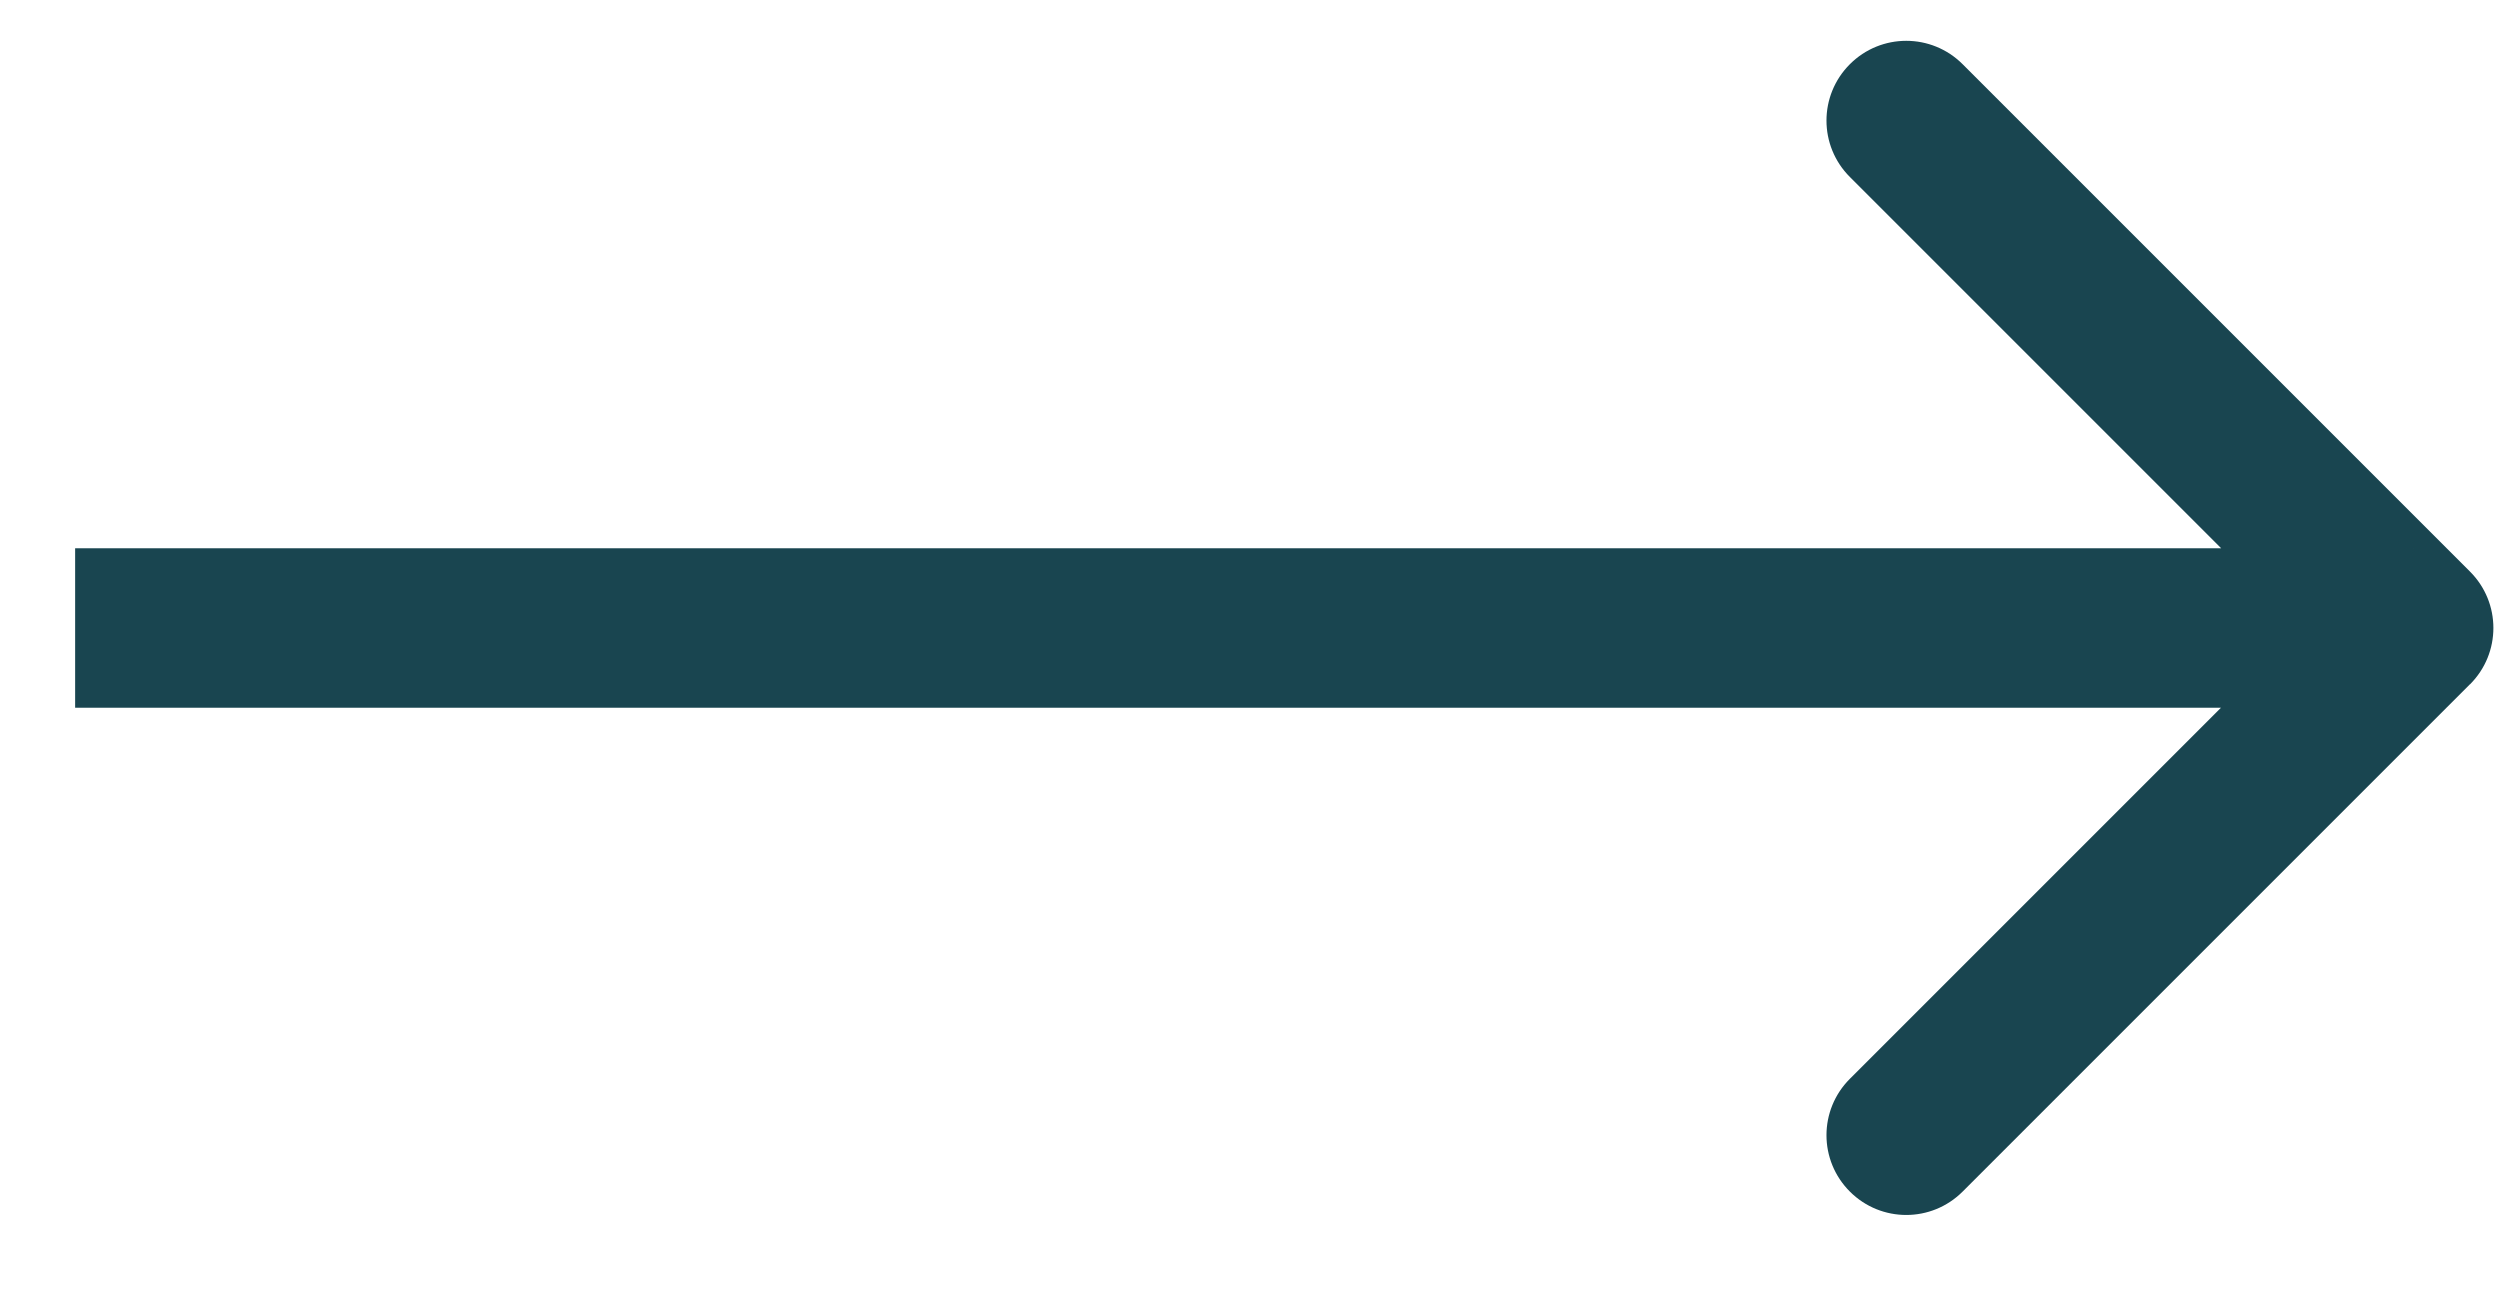
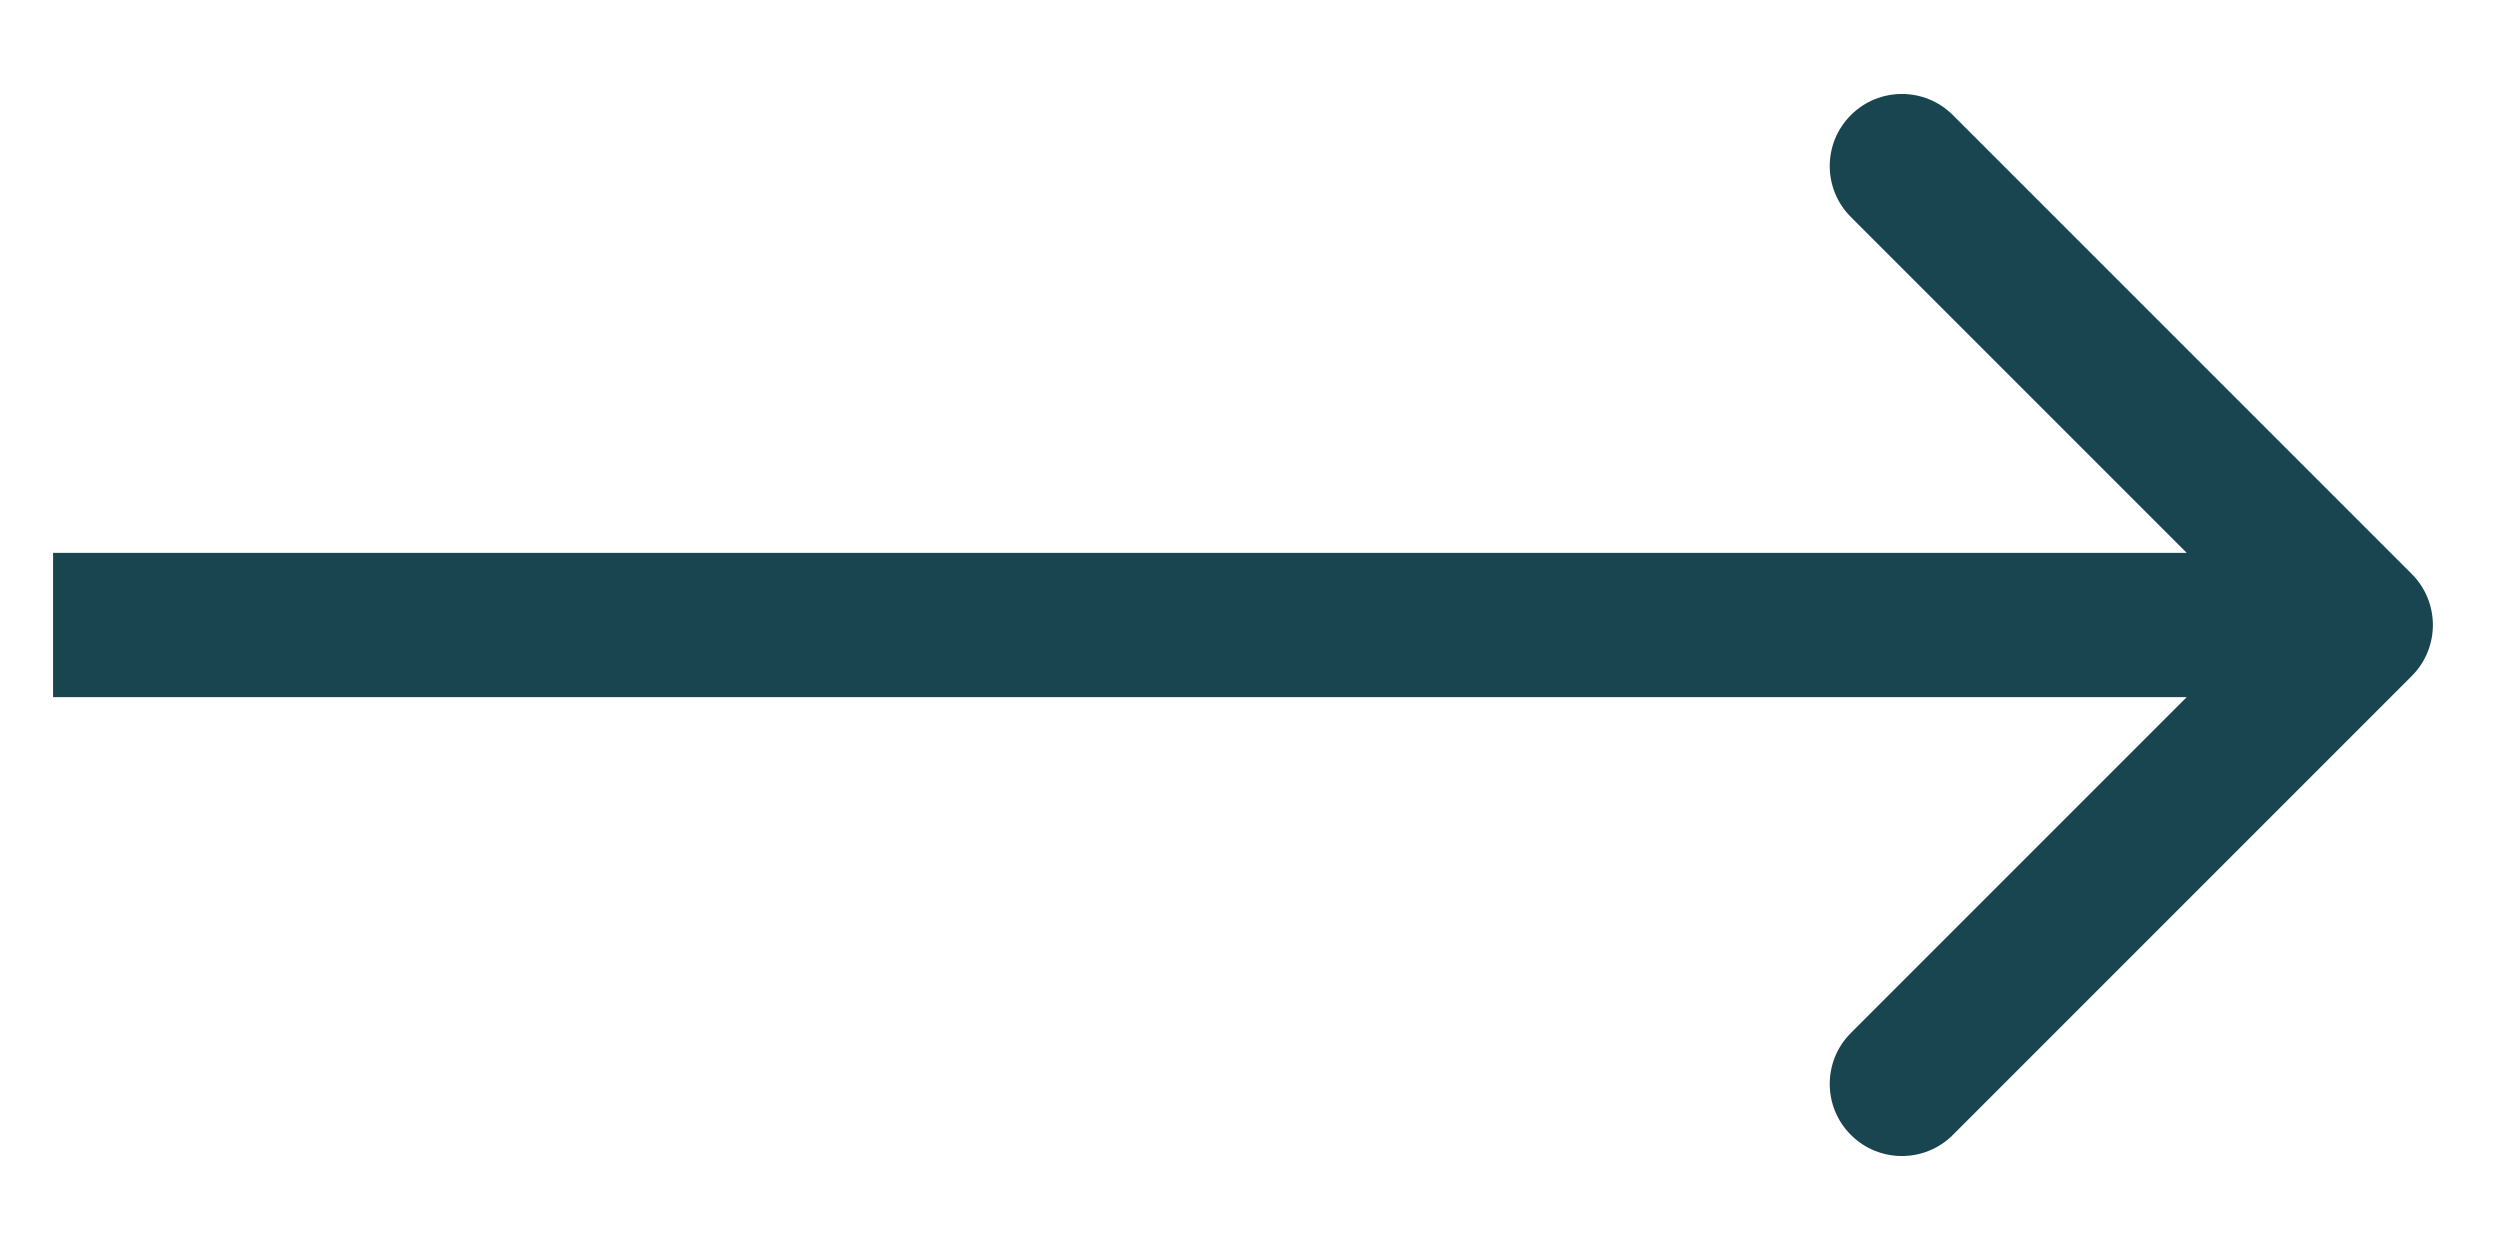
- <svg xmlns="http://www.w3.org/2000/svg" fill="none" viewBox="0 0 19 10">
-   <path d="M18.772 5.201c.237-.237.237-.62 0-.857L14.916.488c-.237-.237-.62-.237-.857 0-.237.237-.237.62 0 .857l3.427 3.427-3.427 3.427c-.237.237-.237.62 0 .857.237.237.62.237.857 0l3.856-3.856Zm-.428-1.034H.571v1.212H18.343V4.166Z" fill="#194550" />
+ <svg xmlns="http://www.w3.org/2000/svg" width="26" height="13" viewBox="0 0 26 13" fill="none">
+   <path d="M25.083 7.03C25.375 6.737 25.375 6.263 25.083 5.97L20.31 1.197C20.017 0.904 19.542 0.904 19.249 1.197C18.956 1.49 18.956 1.964 19.249 2.257L23.492 6.5L19.249 10.743C18.956 11.036 18.956 11.51 19.249 11.803C19.542 12.096 20.017 12.096 20.31 11.803L25.083 7.03ZM24.552 5.75L0.552 5.75L0.552 7.25L24.552 7.25L24.552 5.75Z" fill="#194550" />
</svg>
